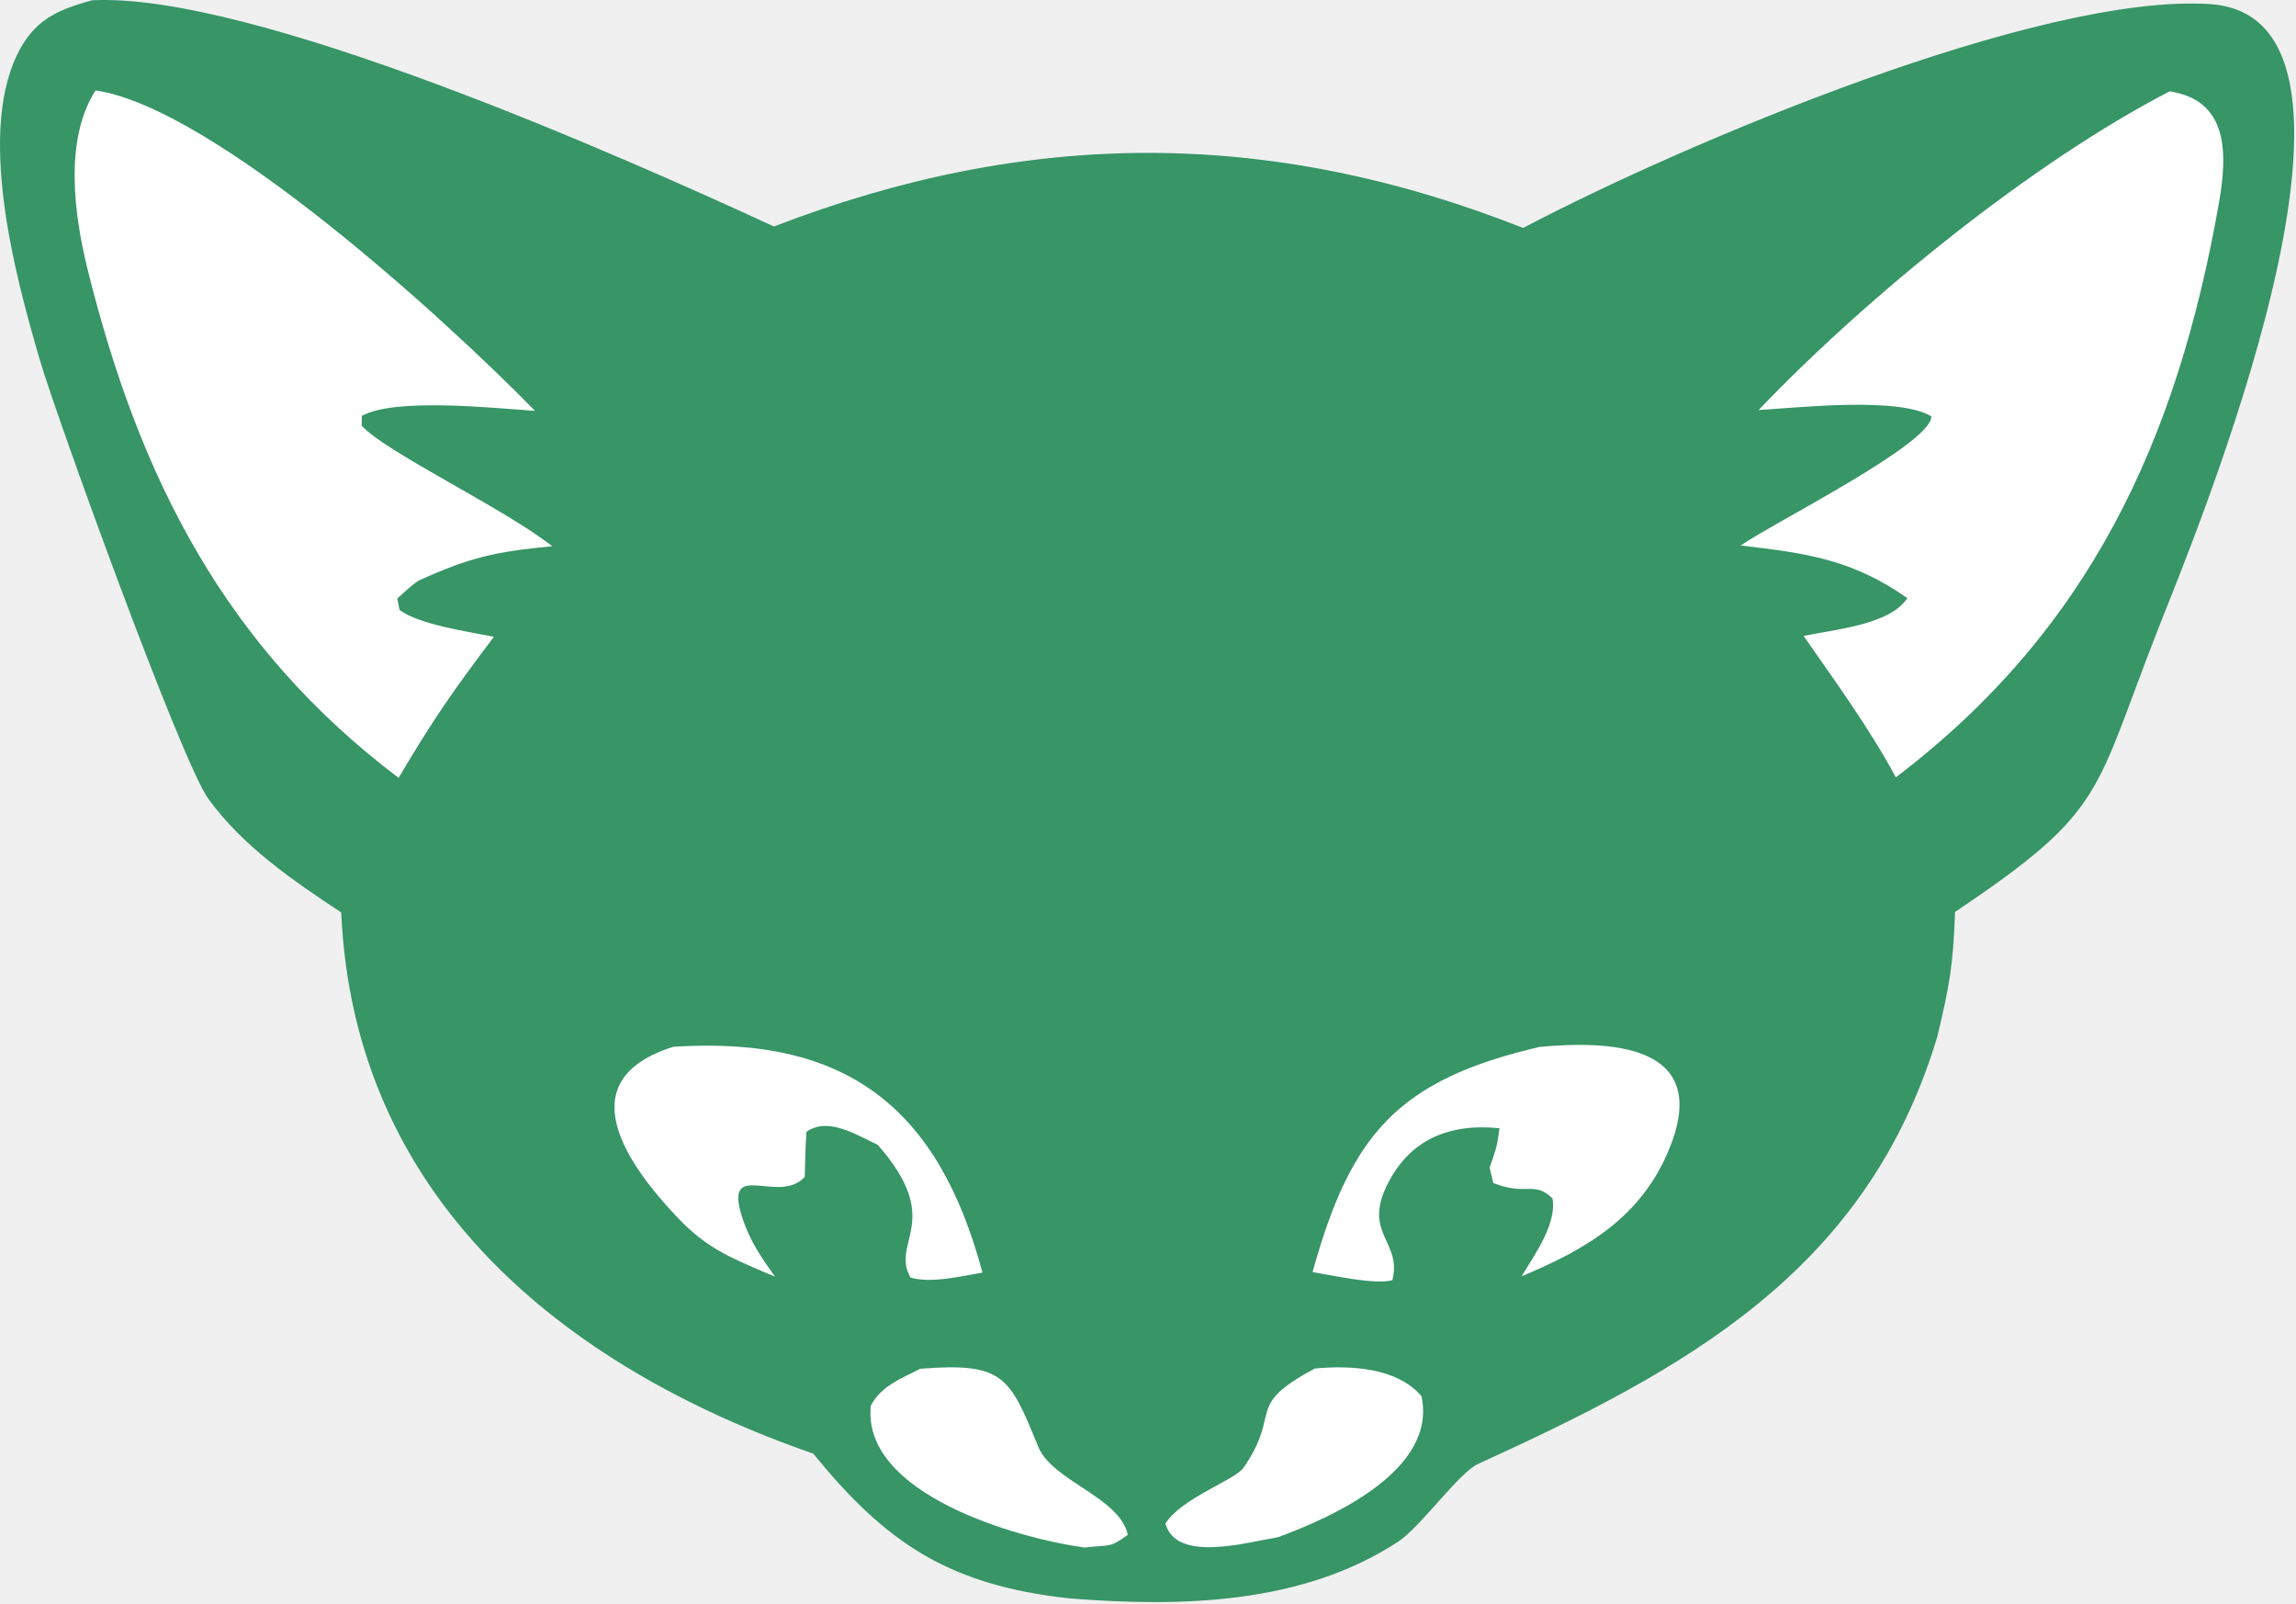
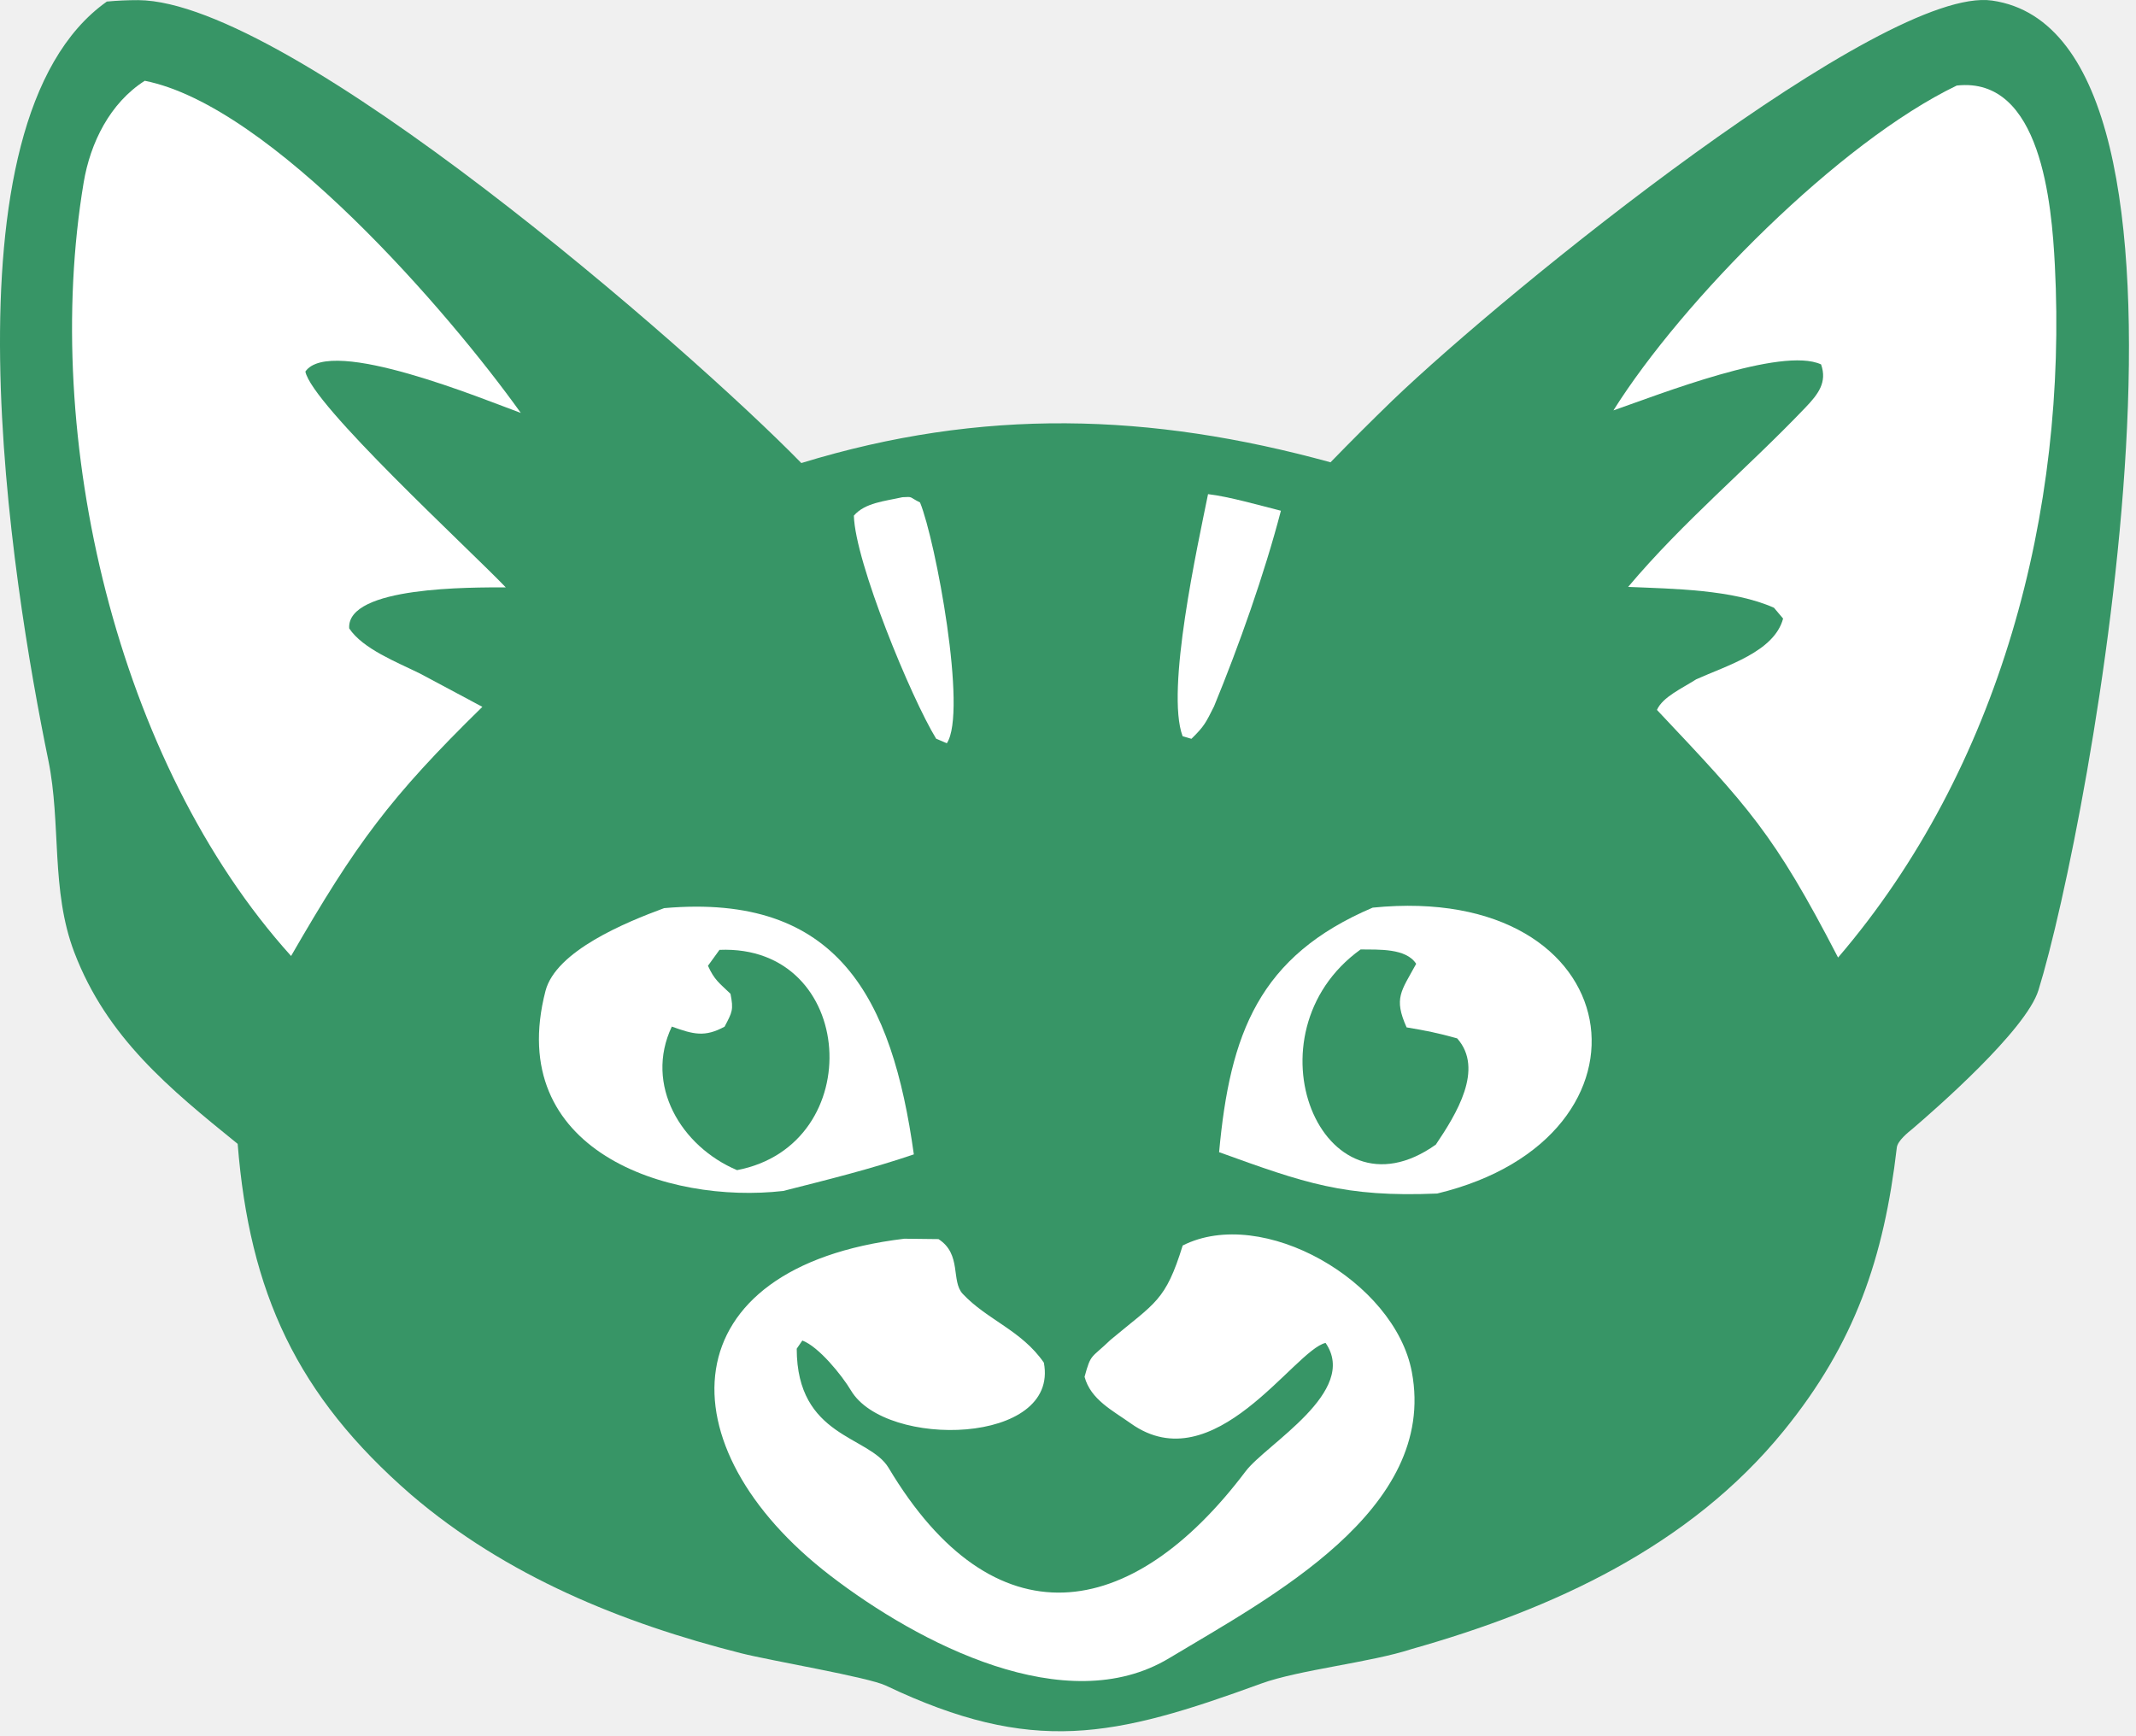
- <svg xmlns="http://www.w3.org/2000/svg" width="255" height="178" viewBox="0 0 255 178" fill="none">
-   <path d="M10.199 0.036C27.95 -0.923 69.097 17.37 85.954 25.146C114.197 14.269 140.982 14.184 169.162 25.309C187.147 15.858 226.5 -0.765 245.434 0.455C267.819 1.898 243.536 60.046 239.782 69.595C232.433 88.269 234.069 89.897 217.136 101.247C216.916 107.297 216.511 109.497 215.129 115.214C207.216 141.317 187.031 152.105 164.137 162.551C162.04 163.508 157.75 169.551 155.316 171.148C144.681 178.148 131.171 178.441 118.886 177.478C105.294 176.029 98.322 171.225 90.327 161.399C62.297 151.674 39.28 132.817 37.898 101.309C32.529 97.768 26.96 93.96 23.137 88.689C20.112 84.506 6.259 46.247 4.403 39.895C1.681 30.575 -2.768 14.204 2.341 5.243C4.19 1.99 6.768 0.989 10.199 0.036Z" fill="#379566" />
-   <path d="M240.972 10.141C247.565 11.162 247.407 17.101 246.41 22.715C241.769 48.928 232.055 69.983 210.557 86.306C207.656 80.908 203.826 75.659 200.313 70.606C204.067 69.838 209.89 69.334 211.836 66.416C205.662 62.063 200.478 61.407 193.328 60.569C196.938 58.043 214.572 49.256 214.503 46.226C210.804 44.043 200.1 45.237 195.315 45.527C207.346 32.928 225.758 17.986 240.972 10.141Z" fill="white" />
-   <path d="M10.611 10.043C23.722 11.926 49.586 35.538 59.417 45.617C54.701 45.306 43.969 44.138 40.194 46.164L40.167 47.267C42.972 50.293 55.739 56.287 61.335 60.646C54.9 61.267 52.171 61.897 46.444 64.484C45.523 65.142 44.959 65.699 44.12 66.454L44.381 67.736C46.719 69.393 51.841 70.092 54.852 70.703C50.362 76.655 48.087 79.896 44.271 86.367C25.097 71.885 15.506 53.208 9.724 29.889C8.219 23.8 7.112 15.475 10.611 10.043Z" fill="white" />
-   <path d="M171.005 116.236C178.512 115.551 190.193 115.749 185.415 127.507C182.307 135.144 176.244 138.677 168.991 141.709C170.441 139.31 172.93 135.859 172.421 133.065C170.386 131.058 169.541 132.825 165.849 131.353L165.443 129.621C166.034 127.974 166.261 127.37 166.488 125.629L166.536 125.266C160.933 124.705 156.423 126.515 153.934 131.829C151.501 137.03 155.729 137.929 154.642 142.135C152.786 142.681 147.953 141.6 145.774 141.239C150.029 125.914 155.241 119.905 171.005 116.236Z" fill="white" />
-   <path d="M74.789 116.224C94.122 114.964 104.228 123.062 109.116 141.295C106.669 141.707 103.403 142.517 101.121 141.846C98.852 137.862 104.936 135.602 97.484 127.109C95.036 125.974 91.956 123.97 89.564 125.671C89.454 127.374 89.412 128.96 89.378 130.666C86.504 133.859 80.262 128.51 82.448 135.224C83.28 137.759 84.538 139.609 86.085 141.746C85.789 141.629 85.501 141.509 85.212 141.385C81.039 139.6 78.454 138.555 75.271 135.21C69.564 129.206 63.061 119.903 74.789 116.224Z" fill="white" />
-   <path d="M146.028 151.947C149.94 151.577 155.165 151.822 157.874 155.018C159.627 163.168 148.194 168.372 141.944 170.676C138.342 171.267 130.649 173.521 129.432 169.159C131.219 166.324 137.146 164.344 138.108 162.959C142.433 156.719 138.115 156.175 146.028 151.947Z" fill="white" />
-   <path d="M102.207 151.974C111.502 151.246 112.121 152.837 115.304 160.62C116.878 164.476 124.337 166.189 125.259 170.409C123.182 171.918 123.32 171.486 120.467 171.824C112.918 170.793 95.689 165.865 96.714 156.068C97.889 153.869 99.959 153.129 102.207 151.974Z" fill="white" />
+ <svg xmlns="http://www.w3.org/2000/svg" width="240" height="195" viewBox="0 0 240 195" fill="none">
+   <path d="M149.496 51.949C151.776 49.6 154.092 47.287 156.444 45.01C169.392 32.578 211.68 -1.681 223.833 0.064C251.302 4.007 234.741 92.893 229.039 111.27C227.634 115.797 217.278 124.794 214.969 126.775C214.391 127.244 213.214 128.183 213.126 128.944C211.678 141.368 208.422 150.945 200.397 160.804C189.825 173.785 174.465 180.819 158.615 185.301C154.029 186.807 145.93 187.639 141.709 189.179C125.174 195.216 116.044 197.265 99.531 189.406C97.541 188.457 86.669 186.629 83.286 185.776C69.861 182.379 56.87 177.092 46.212 167.975C33.335 156.809 28.038 145.223 26.704 128.535C19.015 122.31 11.999 116.575 8.352 107.023C5.683 100.029 6.892 92.549 5.43 85.428C1.35 65.565 -7.124 13.715 12.006 0.176C13.183 0.066 14.364 0.013 15.545 0.015C32.651 0.149 77.438 39.126 90.036 52.032C110.339 45.807 129.23 46.377 149.496 51.949Z" fill="#379566" />
+   <path d="M16.265 9.078C30.447 11.885 50.471 35.135 58.518 46.4C54.536 44.962 37.115 37.7 34.312 41.75C35.035 45.457 52.581 61.569 56.828 66.001C53.06 66.009 38.927 65.861 39.236 70.611C40.766 72.917 44.592 74.4 47.206 75.693L54.197 79.428C43.809 89.597 39.989 94.805 32.706 107.423C13.09 85.682 4.623 49.109 9.399 20.519C10.149 16.025 12.367 11.566 16.265 9.078Z" fill="white" />
+   <path d="M219.858 9.614C229.339 8.55 230.531 22.933 230.884 29.827C232.3 57.437 224.737 86.359 206.525 107.598C199.296 93.621 196.481 90.707 186.174 79.771C186.818 78.316 188.982 77.361 190.589 76.332C194.008 74.789 199.356 73.242 200.348 69.507L199.321 68.292C194.699 66.235 188.03 66.168 182.937 65.949C189.137 58.586 196.247 52.715 202.85 45.803C204.296 44.289 205.322 42.964 204.616 40.949C200.196 38.9 186.393 44.343 181.283 46.117C189.036 33.761 206.627 15.98 219.858 9.614Z" fill="white" />
+   <path d="M124.786 150.552C129.845 146.325 130.944 146.217 132.888 139.955C141.847 135.43 156.713 143.945 158.634 154.169C161.555 169.708 142.6 179.56 131.356 186.333C119.79 193.298 103.243 184.69 93.305 177.058C74.392 162.53 75.147 142.367 101.617 139.193L105.449 139.237C108.09 140.932 106.829 143.954 108.17 145.387C110.911 148.316 114.789 149.489 117.289 153.121C119.055 162.372 99.525 162.805 95.619 156.252C94.6 154.54 91.985 151.313 90.15 150.633L89.519 151.551C89.534 161.56 97.664 161.292 99.844 164.943C111.63 184.676 127.058 182.434 139.953 165.335C142.265 162.268 152.723 156.376 148.941 150.902C145.418 151.697 136.402 166.6 127.061 159.951C125.034 158.507 122.543 157.27 121.862 154.712C122.584 152.058 122.558 152.694 124.786 150.552Z" fill="white" />
+   <path d="M154.232 101.991C183.339 99.063 187.722 127.786 161.482 134.116C151.064 134.561 146.54 132.921 136.978 129.468C138.196 116.147 141.443 107.436 154.232 101.991Z" fill="white" />
+   <path d="M152.878 106.687C154.901 106.715 157.996 106.532 159.12 108.305C157.441 111.389 156.568 112.144 158.044 115.445C160.241 115.812 161.547 116.074 163.723 116.678C166.794 120.129 163.613 125.224 161.331 128.616C148.495 137.759 139.703 116.165 152.878 106.687Z" fill="#379566" />
+   <path d="M74.62 102.047C94.191 100.32 100.237 112.192 102.679 129.716C97.77 131.388 93.023 132.547 88.002 133.826C75.029 135.318 56.644 129.322 61.289 111.357C62.456 106.846 70.331 103.628 74.62 102.047Z" fill="white" />
+   <path d="M80.84 106.735C96.257 106.092 97.638 128.65 82.813 131.487C76.521 128.83 72.376 121.905 75.485 115.356C77.933 116.238 79.189 116.569 81.414 115.366C82.281 113.714 82.434 113.477 82.077 111.668C80.793 110.438 80.26 110.105 79.547 108.522L80.84 106.735Z" fill="#379566" />
+   <path d="M135.735 55.525C138.057 55.795 141.546 56.79 143.922 57.391C142.075 64.488 139.193 72.603 136.408 79.374C135.483 81.211 135.329 81.591 133.868 83.019L132.88 82.732C130.947 77.597 134.581 61.262 135.735 55.525Z" fill="white" />
+   <path d="M101.395 55.872C102.637 55.809 102.059 55.807 103.374 56.461C105.118 60.703 108.723 80.024 106.385 83.518L105.185 83.006C102.375 78.424 96.082 63.175 95.94 57.941C97.191 56.491 99.379 56.325 101.395 55.872Z" fill="white" />
</svg>
